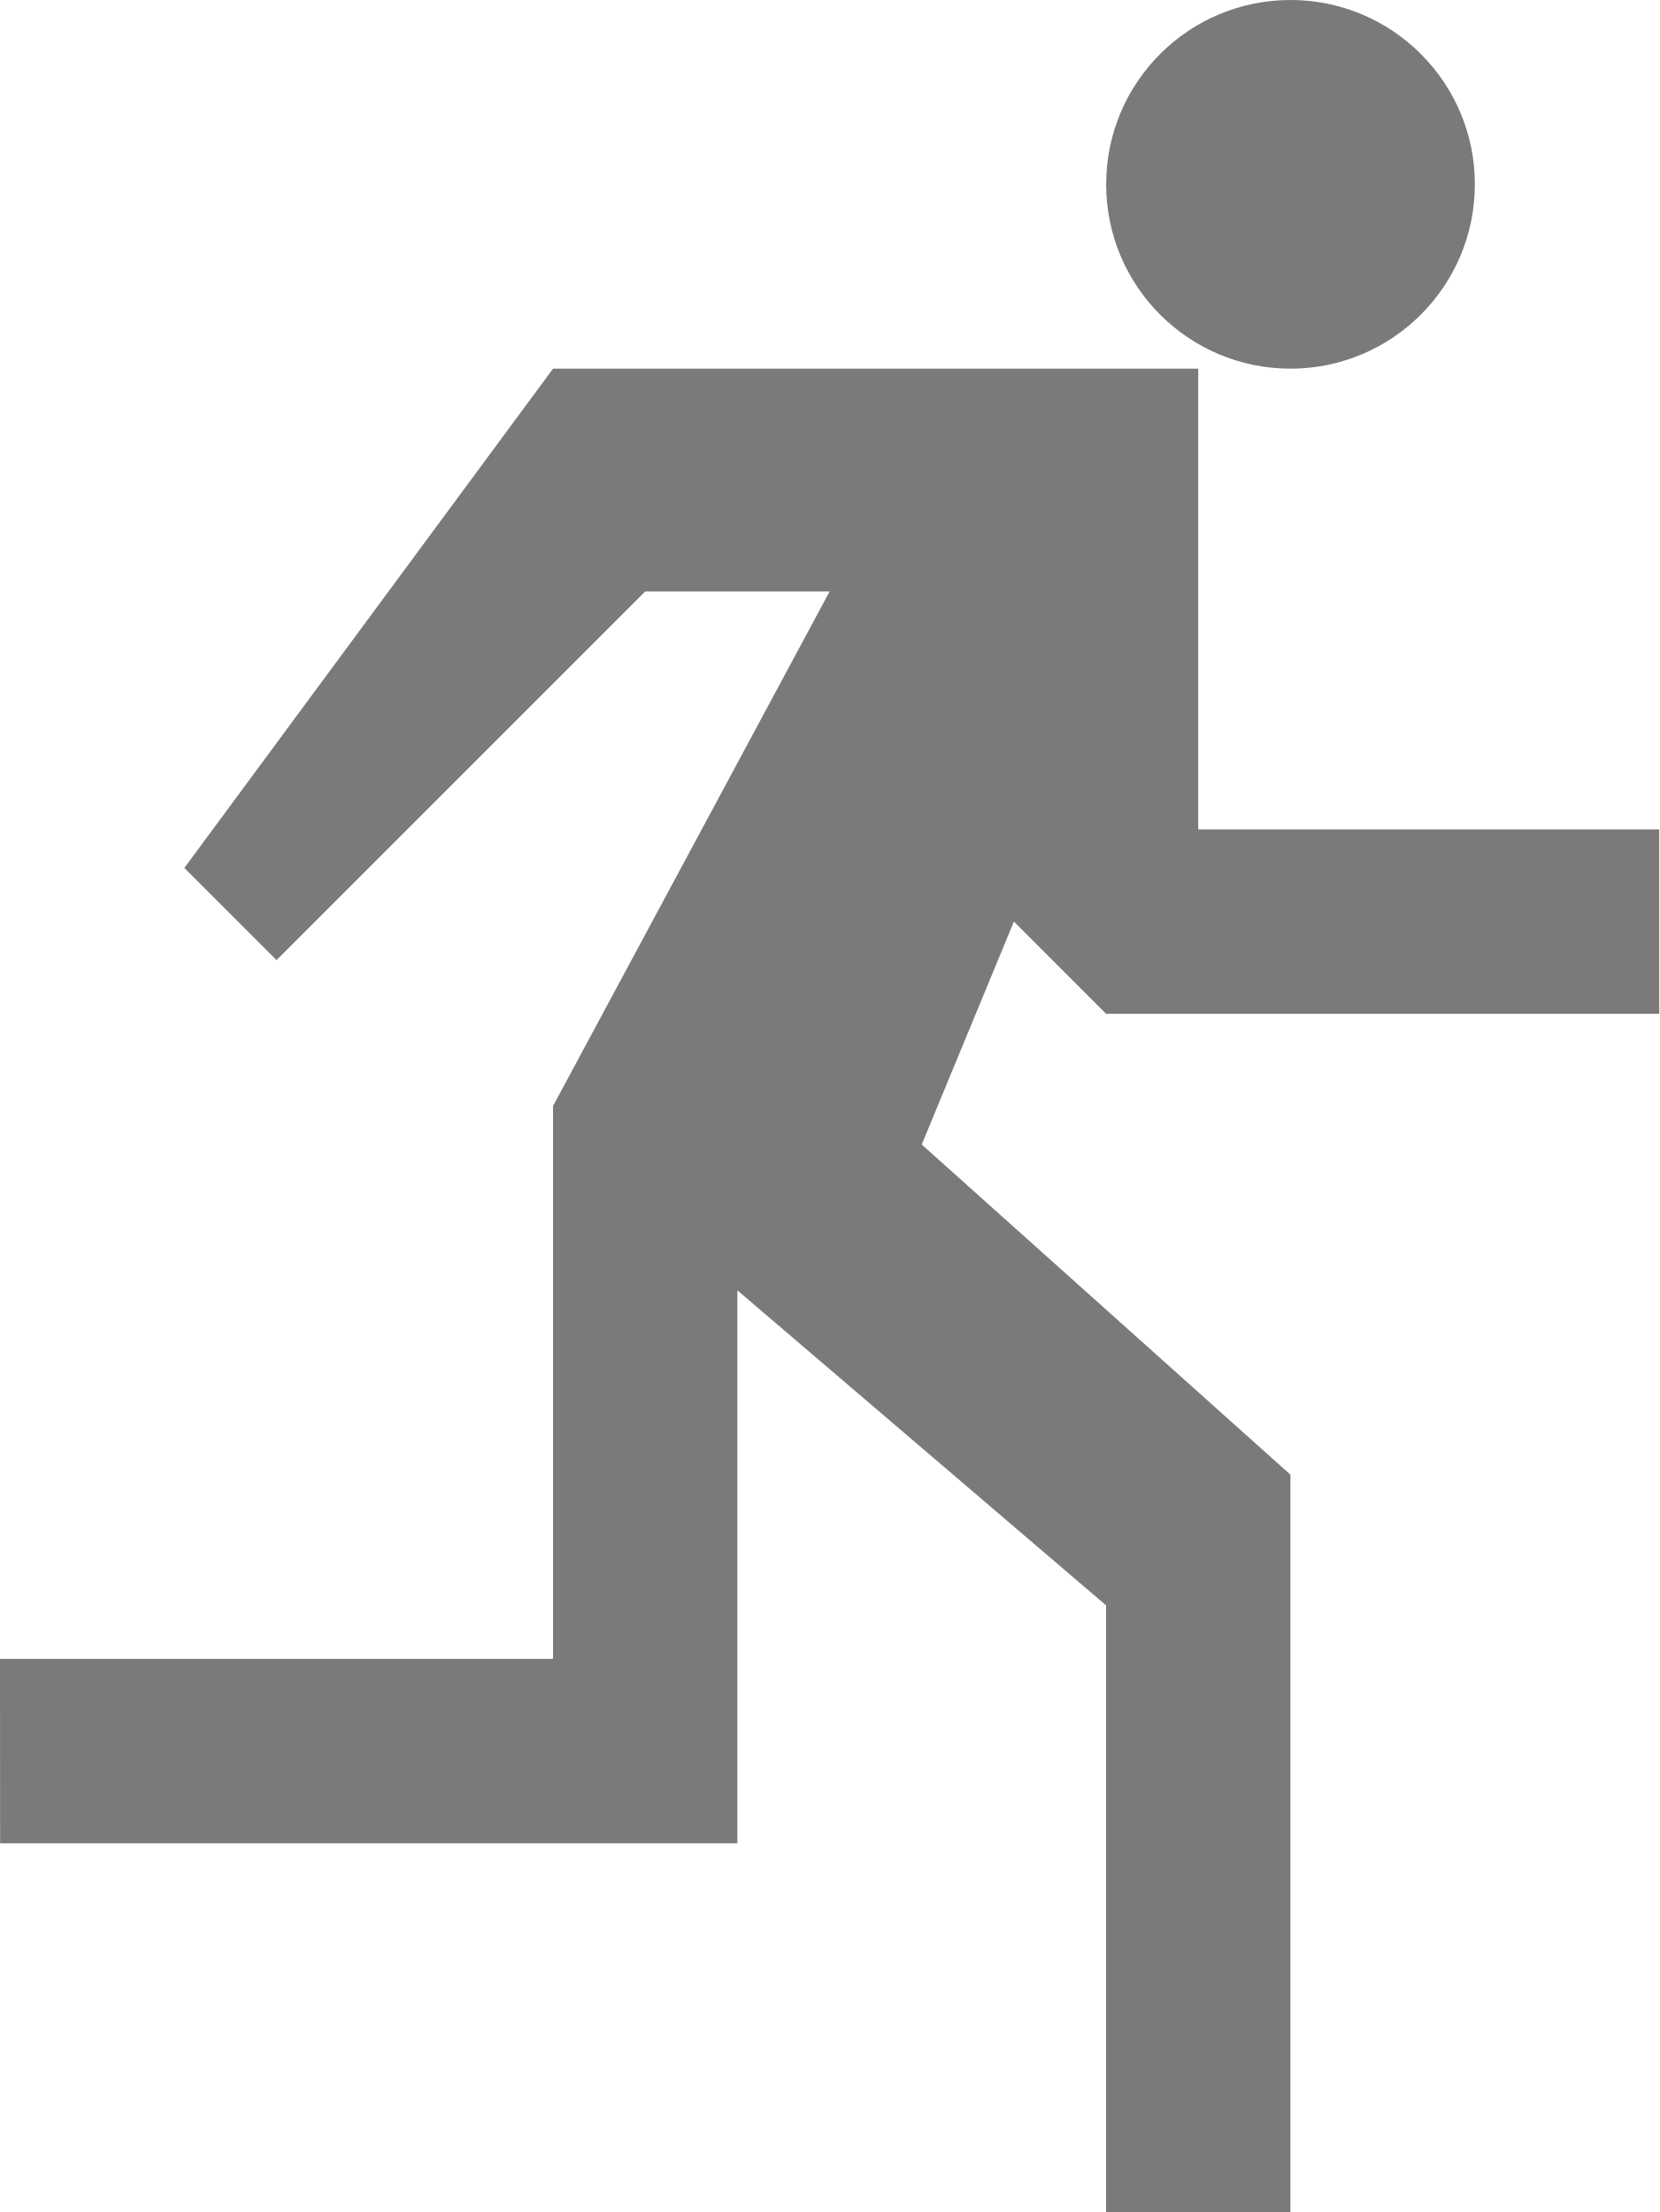
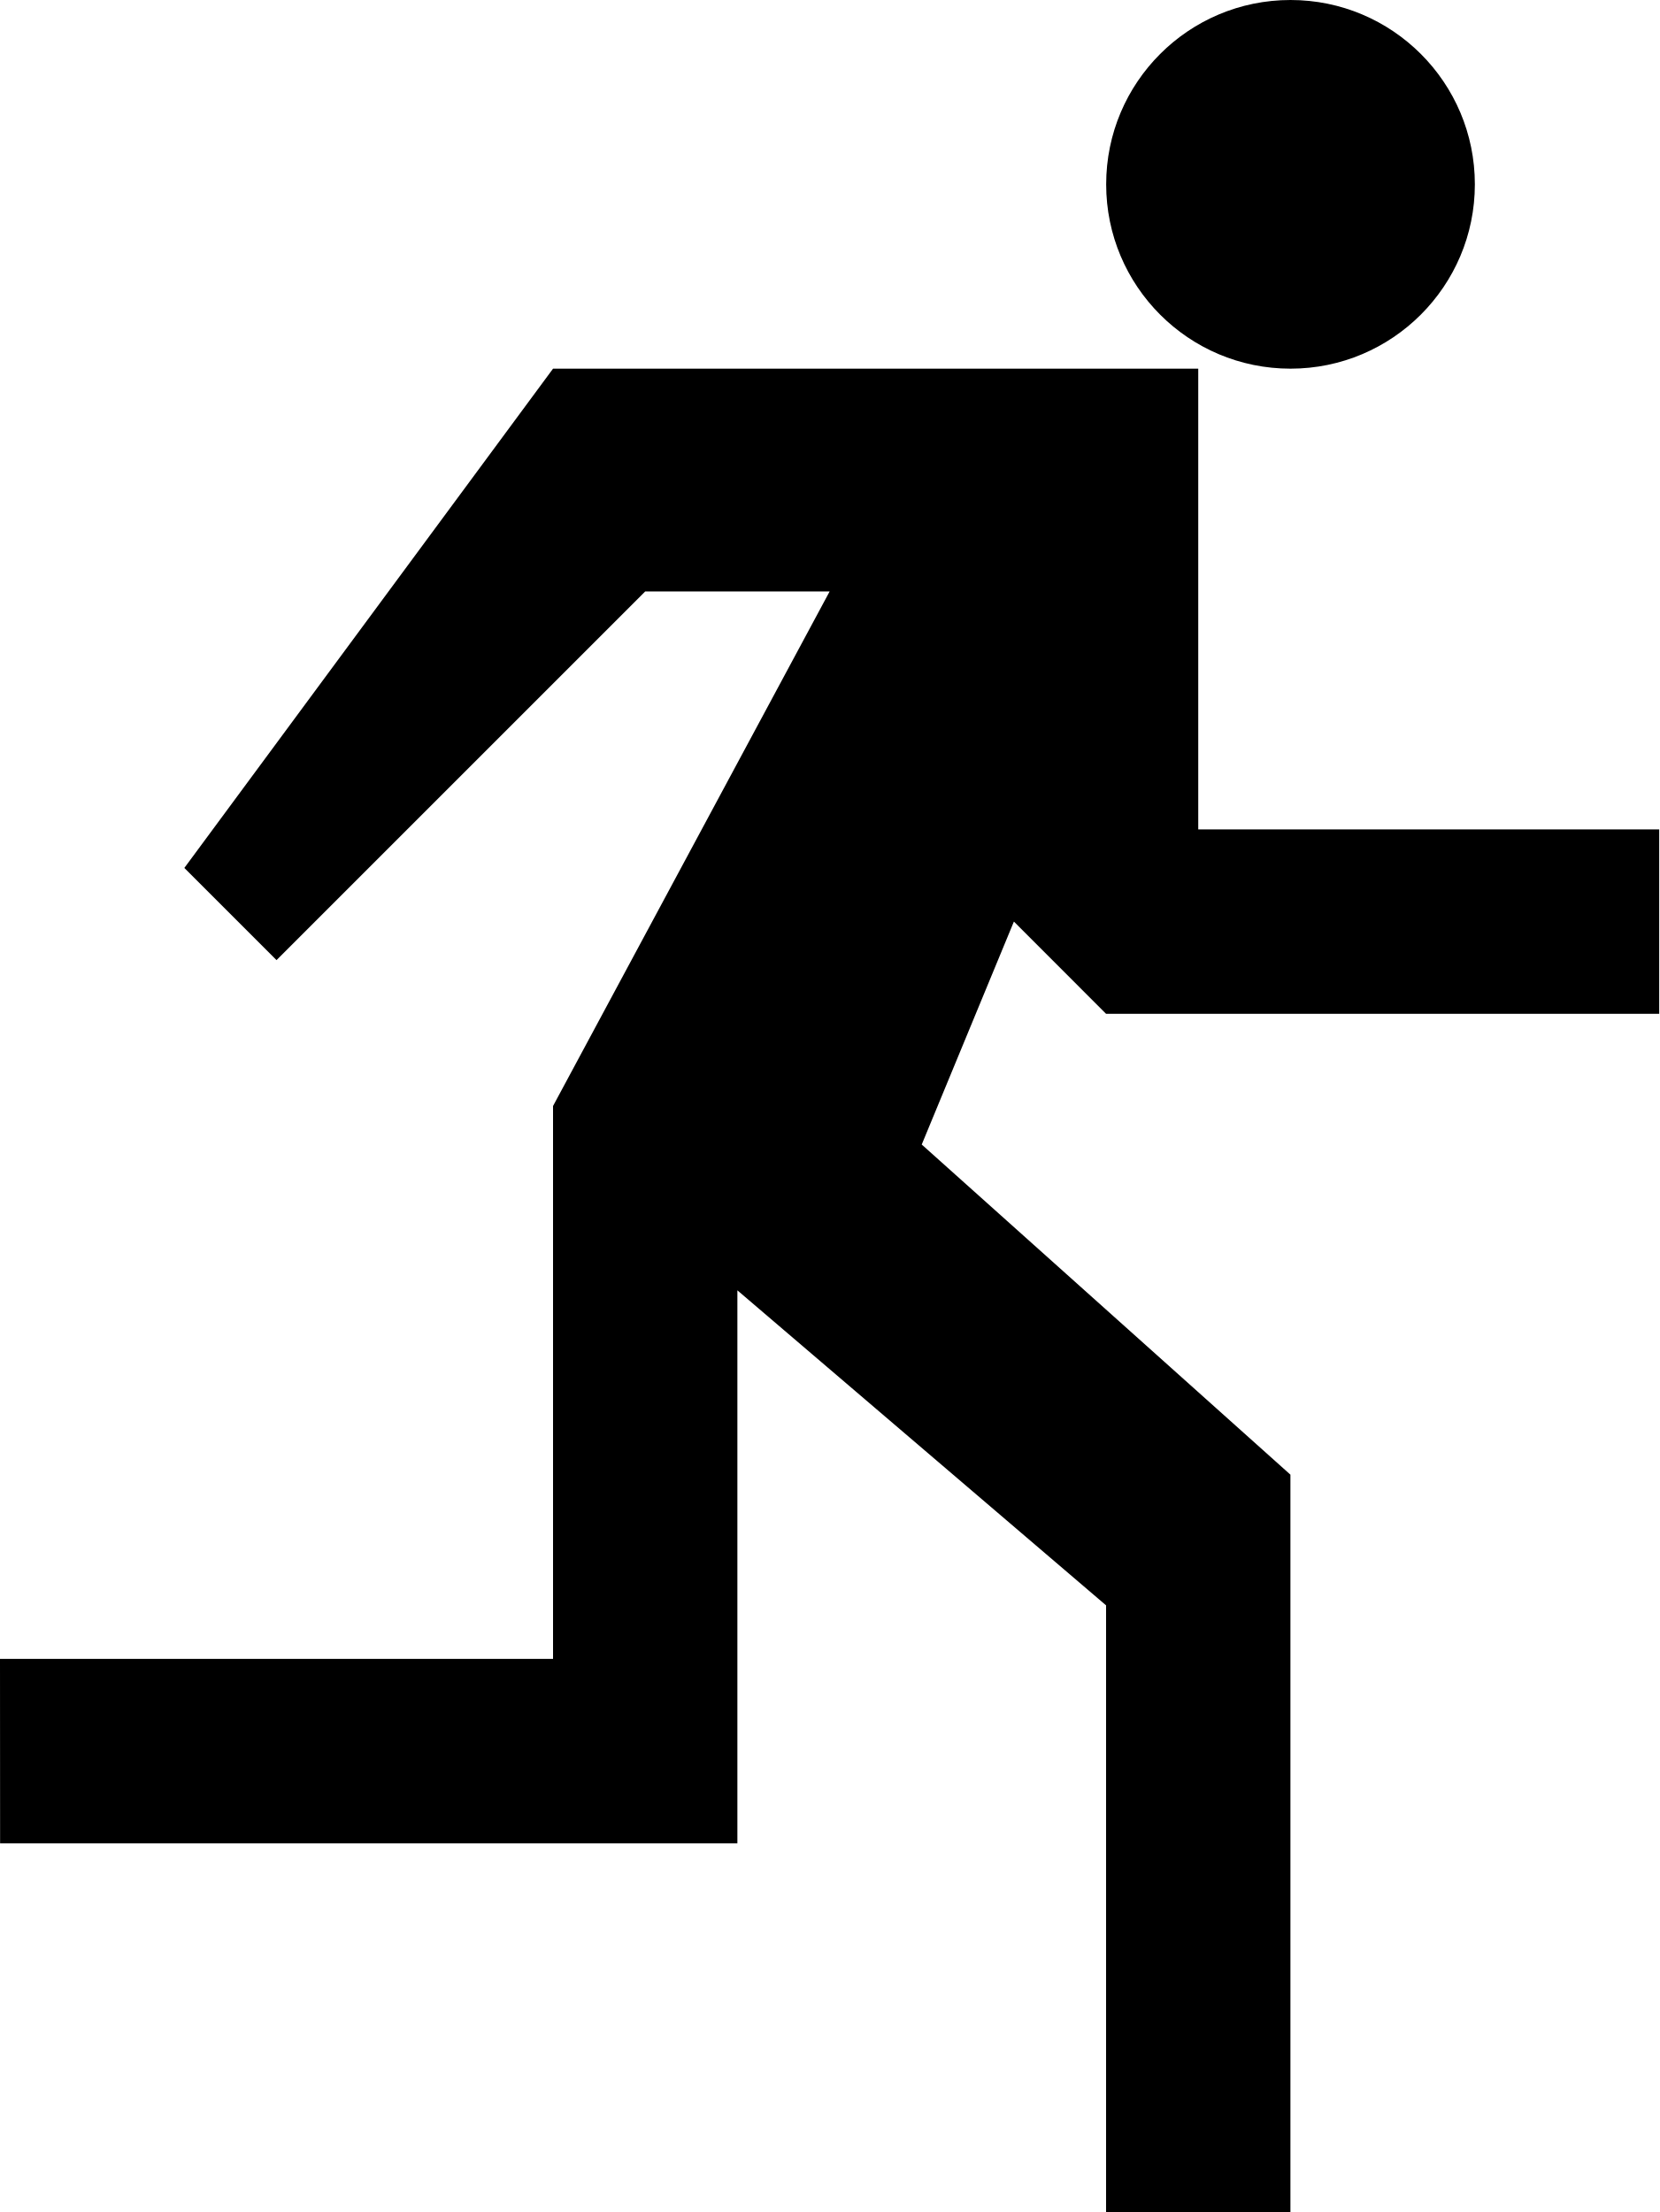
- <svg xmlns="http://www.w3.org/2000/svg" xmlns:xlink="http://www.w3.org/1999/xlink" version="1.1" id="Layer_1" x="0px" y="0px" viewBox="0 0 18.001 24" enable-background="new 0 0 18.001 24" xml:space="preserve" fill="#7a7a7a">
+ <svg xmlns="http://www.w3.org/2000/svg" xmlns:xlink="http://www.w3.org/1999/xlink" version="1.1" id="Layer_1" x="0px" y="0px" viewBox="0 0 18.001 24" enable-background="new 0 0 18.001 24" xml:space="preserve" fill="#000">
  <polygon points="6,4 2,9.417 3,10.417 7,6.417 9.001,6.417 6,12 6,17.999 0,17.999 0.001,20 8,20 8,14 12,17.418 12,24 14,24 14,16   10,12.418 11,9.999 12,11 18.001,11 18.001,8.999 13,8.999 13,4 " />
  <g>
    <defs>
      <rect id="SVGID_1_" width="18" height="24" />
    </defs>
    <clipPath id="SVGID_2_">
      <use xlink:href="#SVGID_1_" overflow="visible" />
    </clipPath>
    <path clip-path="url(#SVGID_2_)" d="M16.001,2c0-1.105-0.896-2-2-2c-1.105,0-2,0.895-2,2c0,1.104,0.895,2,2,2   C15.104,4,16.001,3.104,16.001,2" />
  </g>
</svg>
